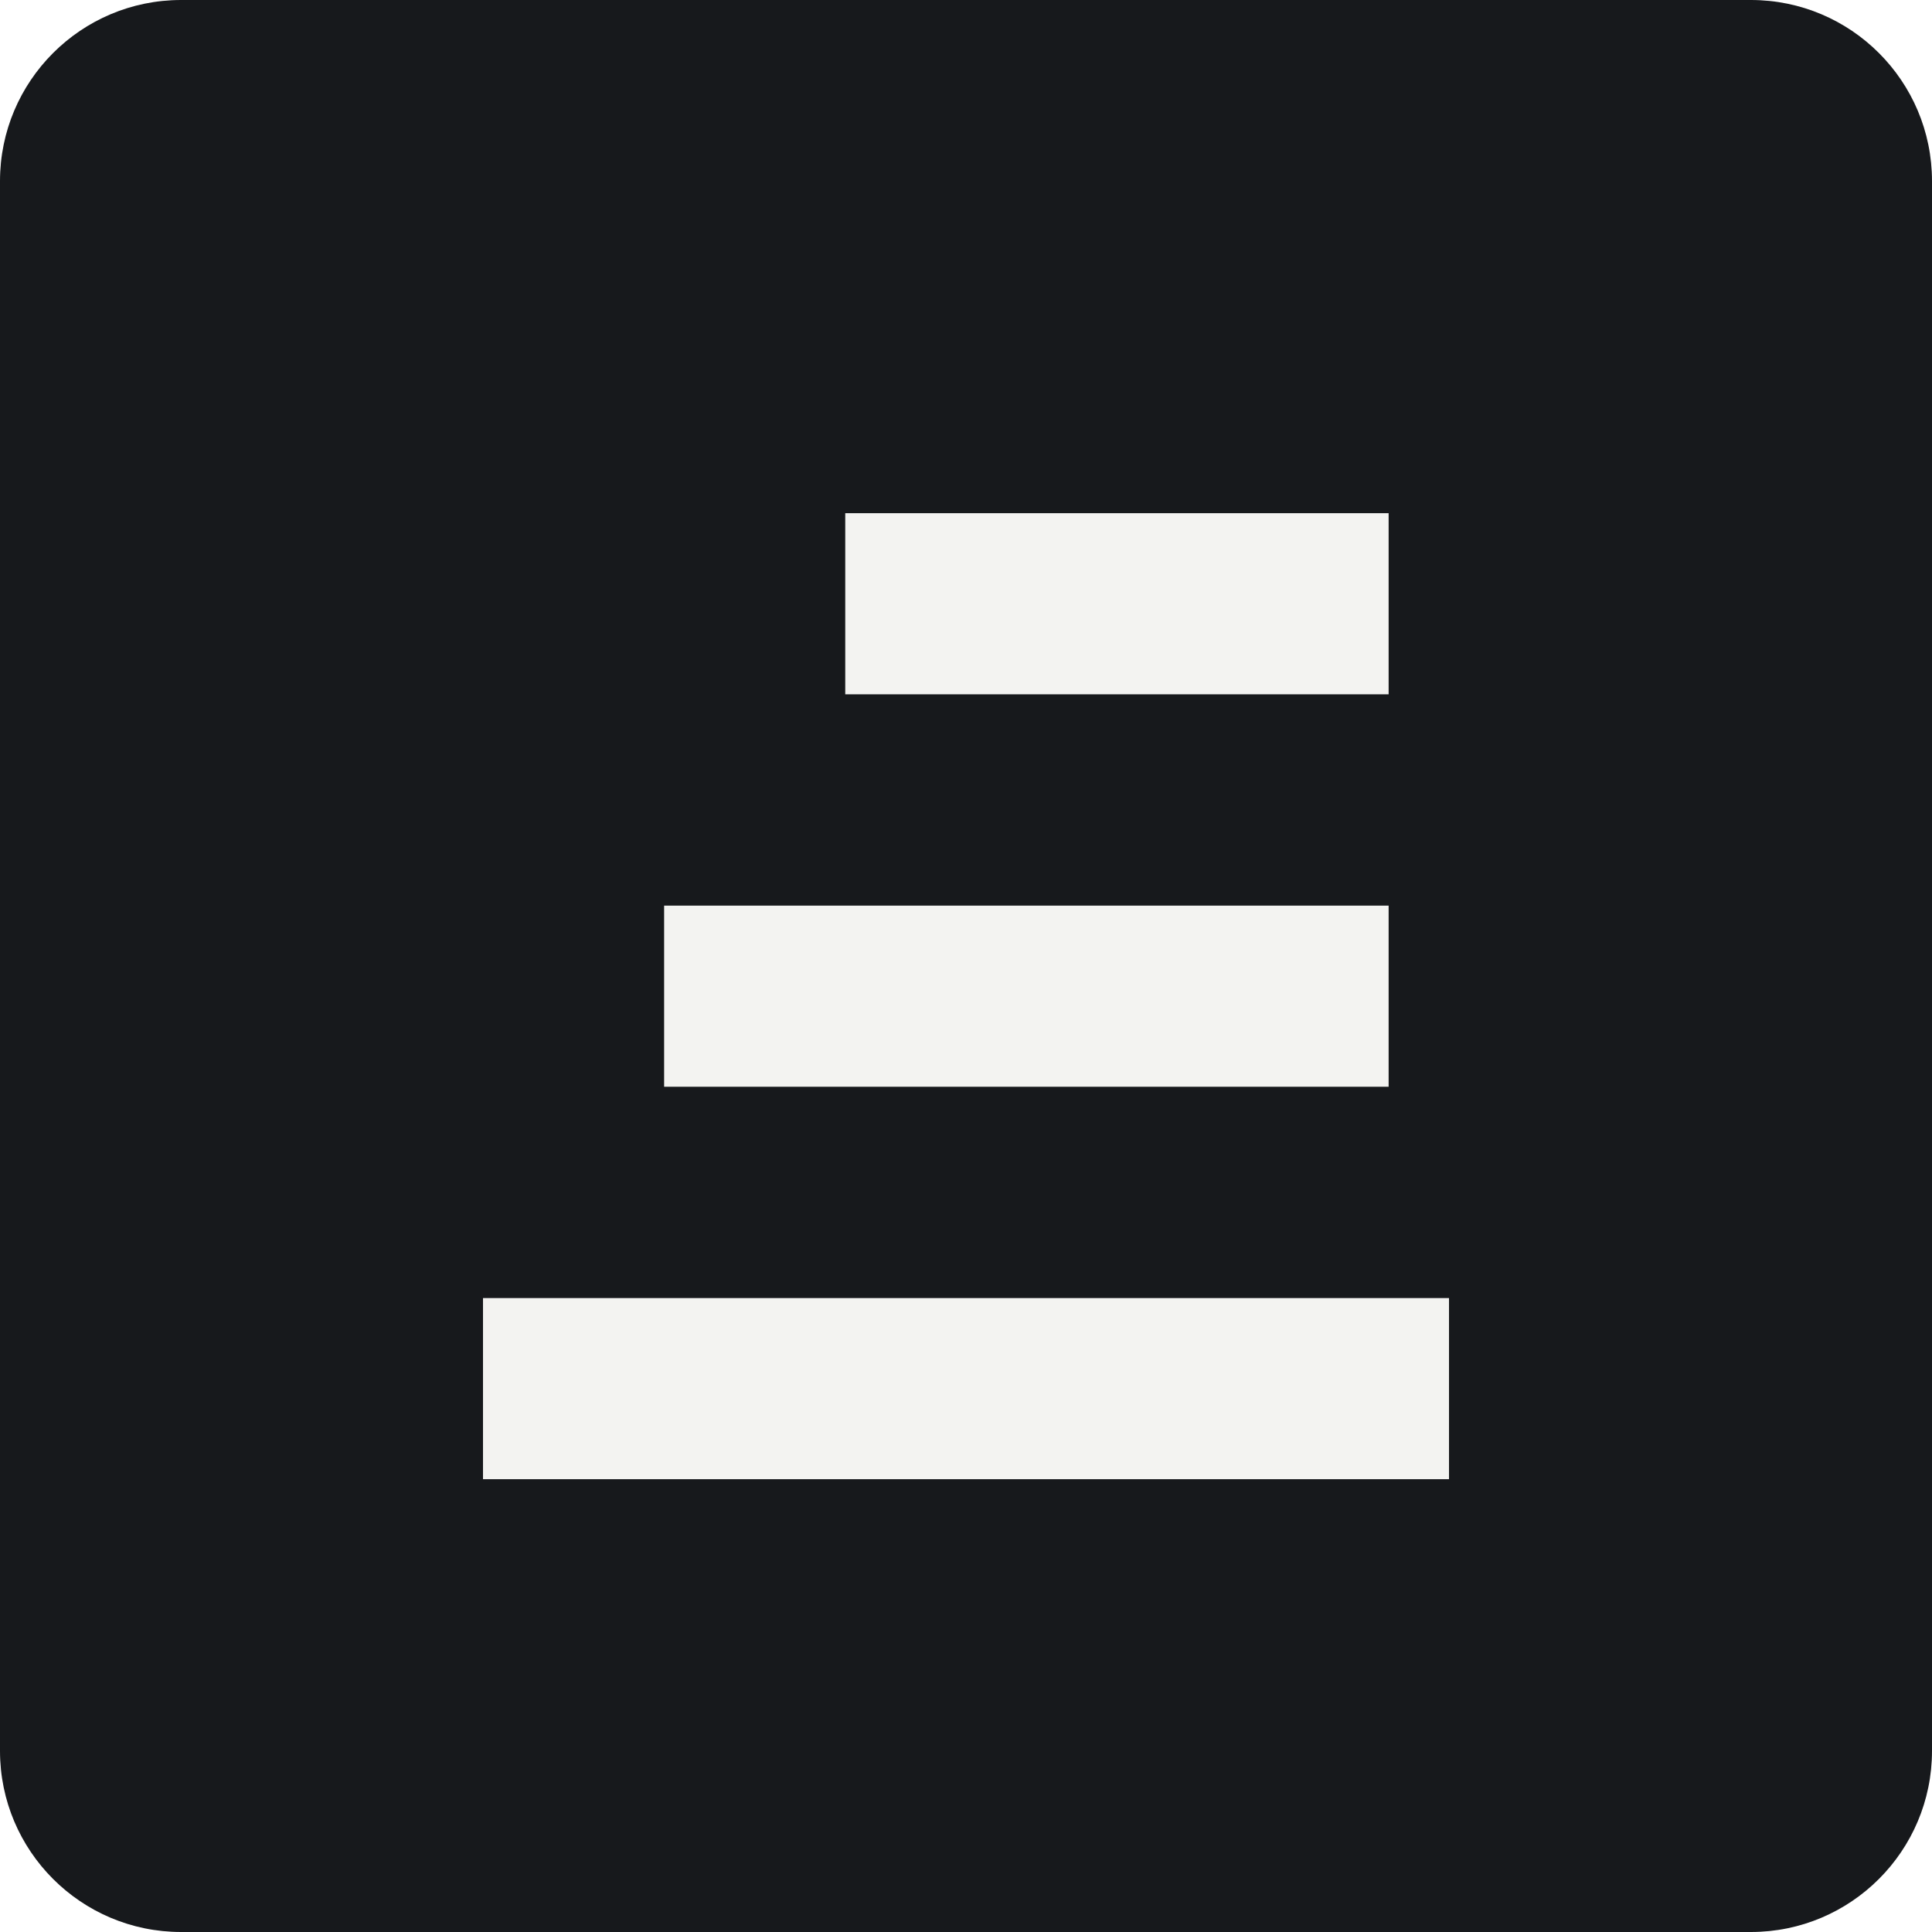
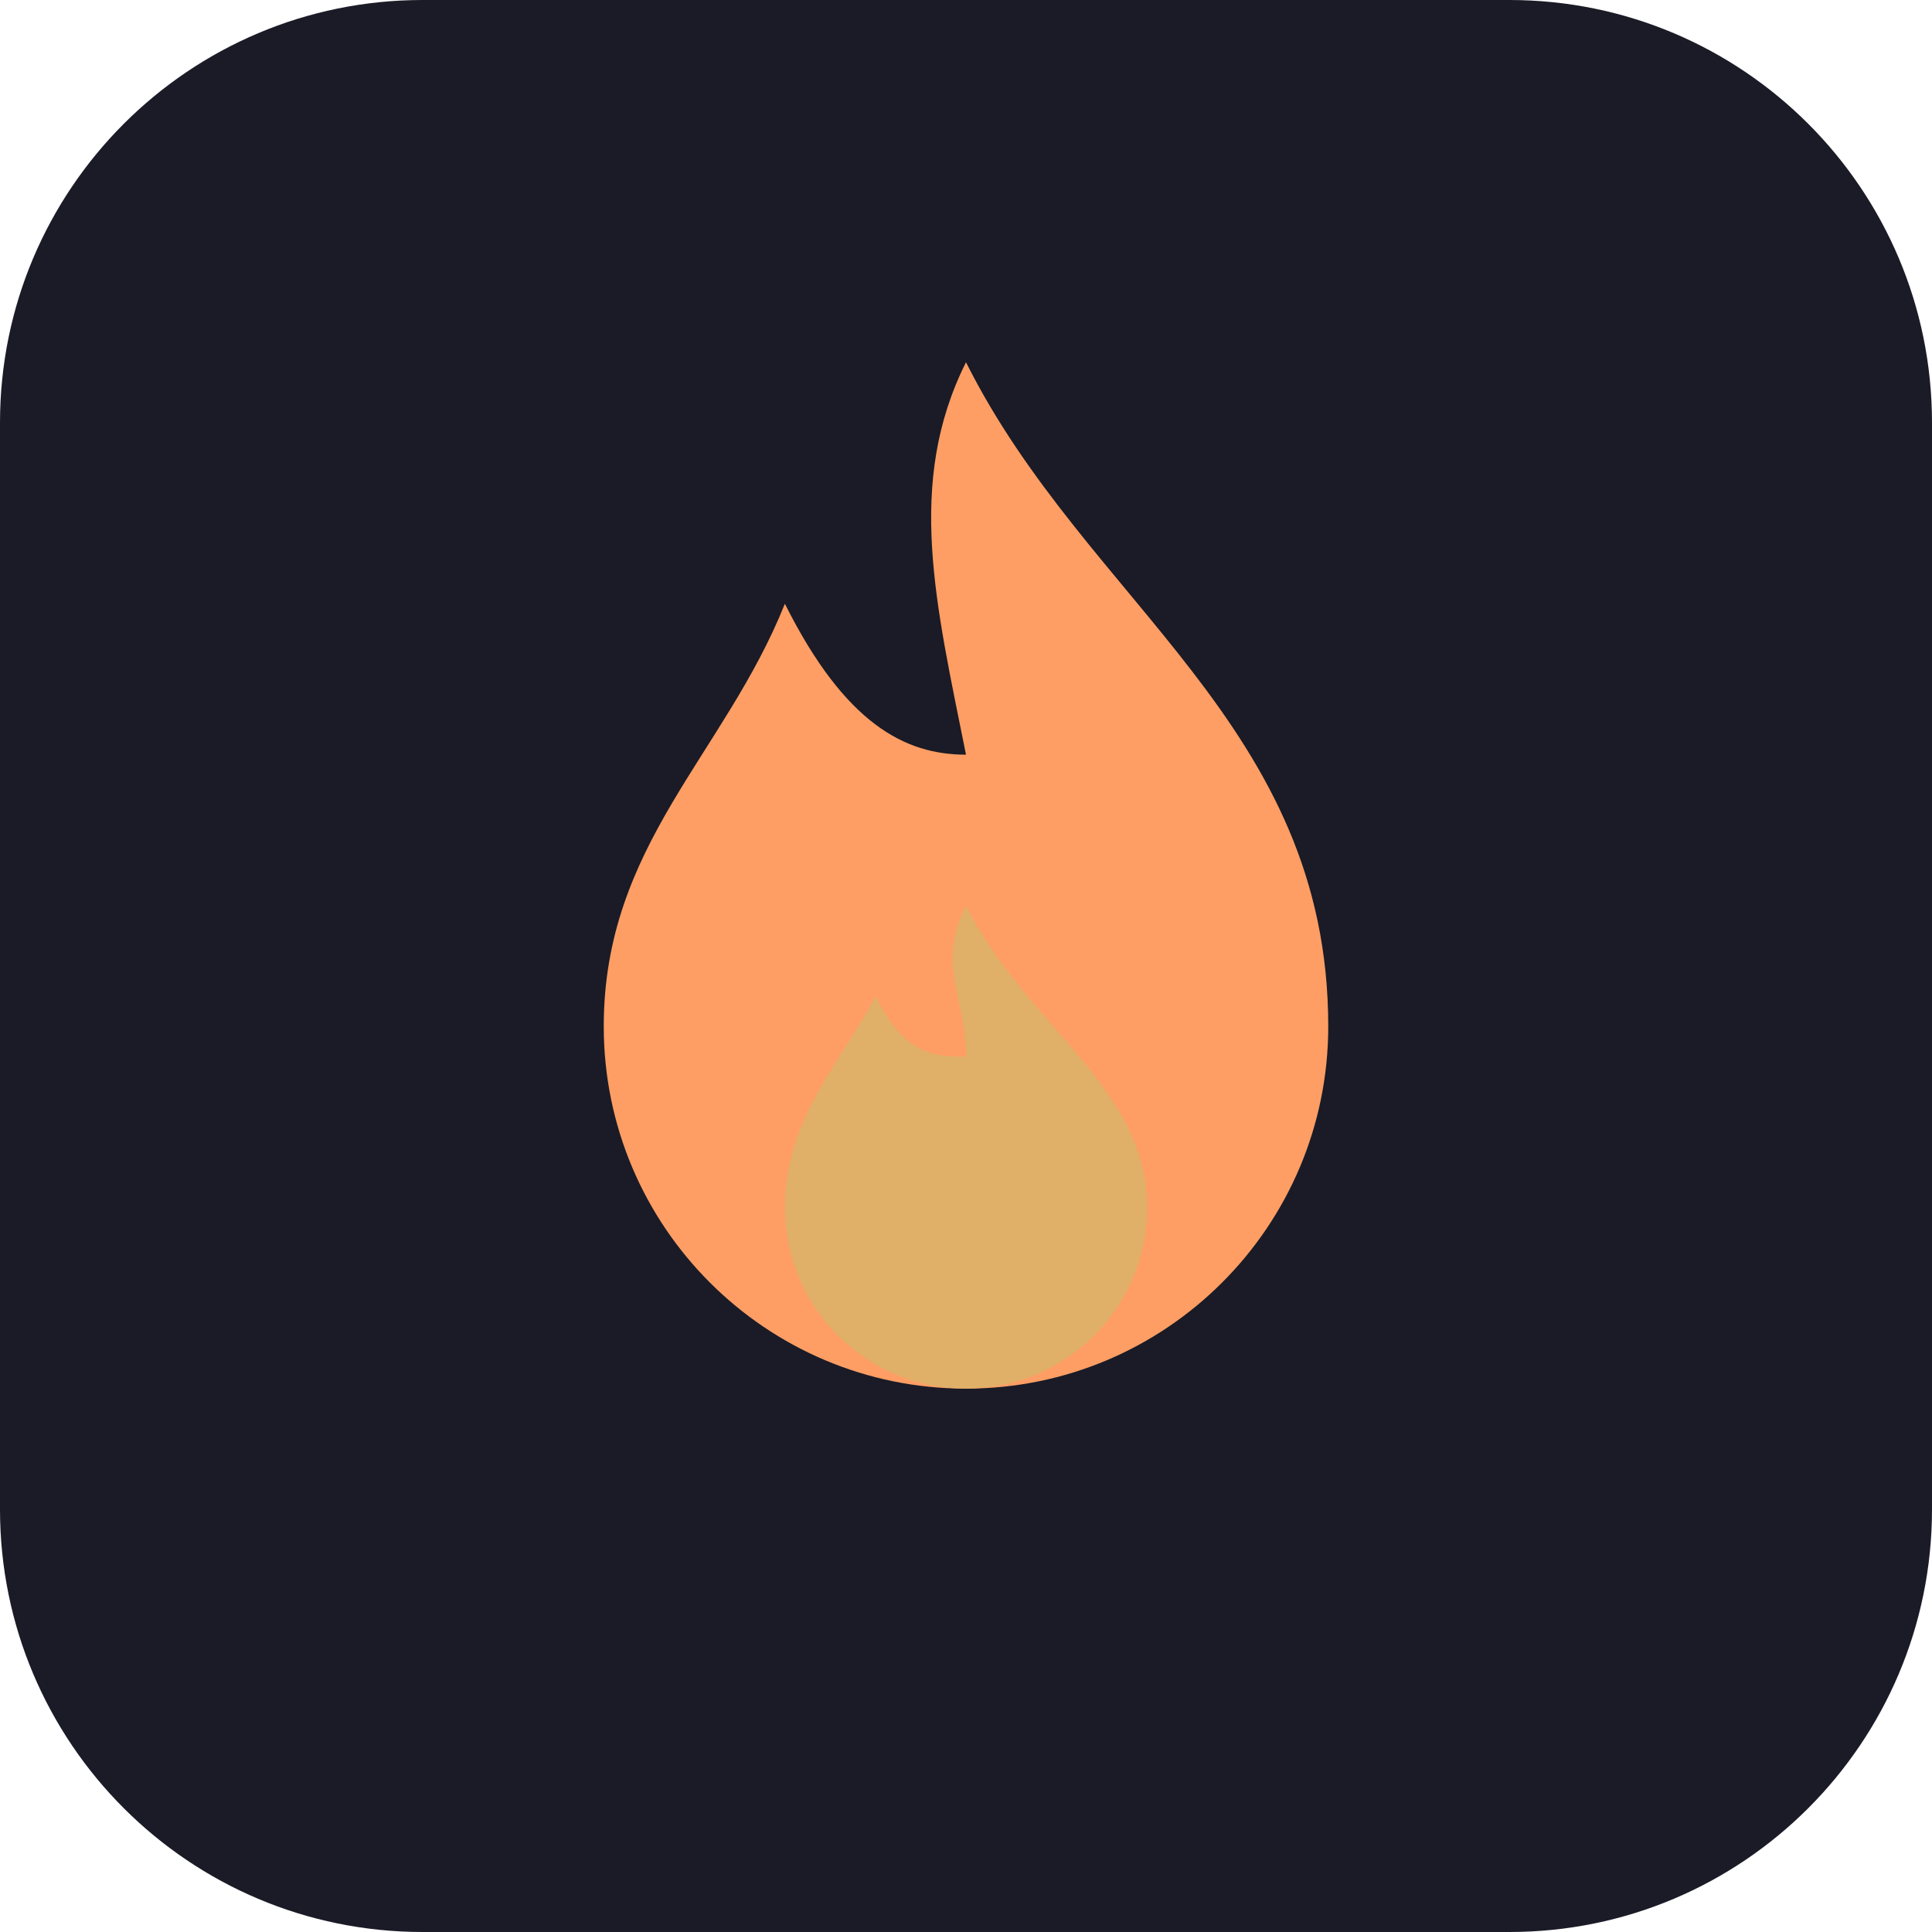
- <svg xmlns="http://www.w3.org/2000/svg" viewBox="0 0 32 32">
-   <rect width="32" height="32" rx="3" fill="#17191c" />
-   <path d="M8 23h16M11 16.5h12M14 10h9" stroke="#f3f3f1" stroke-width="3" />
+ <svg xmlns="http://www.w3.org/2000/svg" viewBox="0 0 64 64">
+   <rect width="64" height="64" rx="14" fill="#1a1b26" />
+   <path d="M32 12c4 8 12 12 12 22a12 12 0 0 1-24 0c0-6 4-9 6-14 2 4 4 5 6 5-1-5-2-9 0-13z" fill="#ff9e64" />
+   <path d="M32 30c2 4 6 6 6 10a6 6 0 0 1-12 0c0-3 2-5 3-7 1 2 2 2 3 2 0-2-1-3 0-5z" fill="#e0af68" />
</svg>
